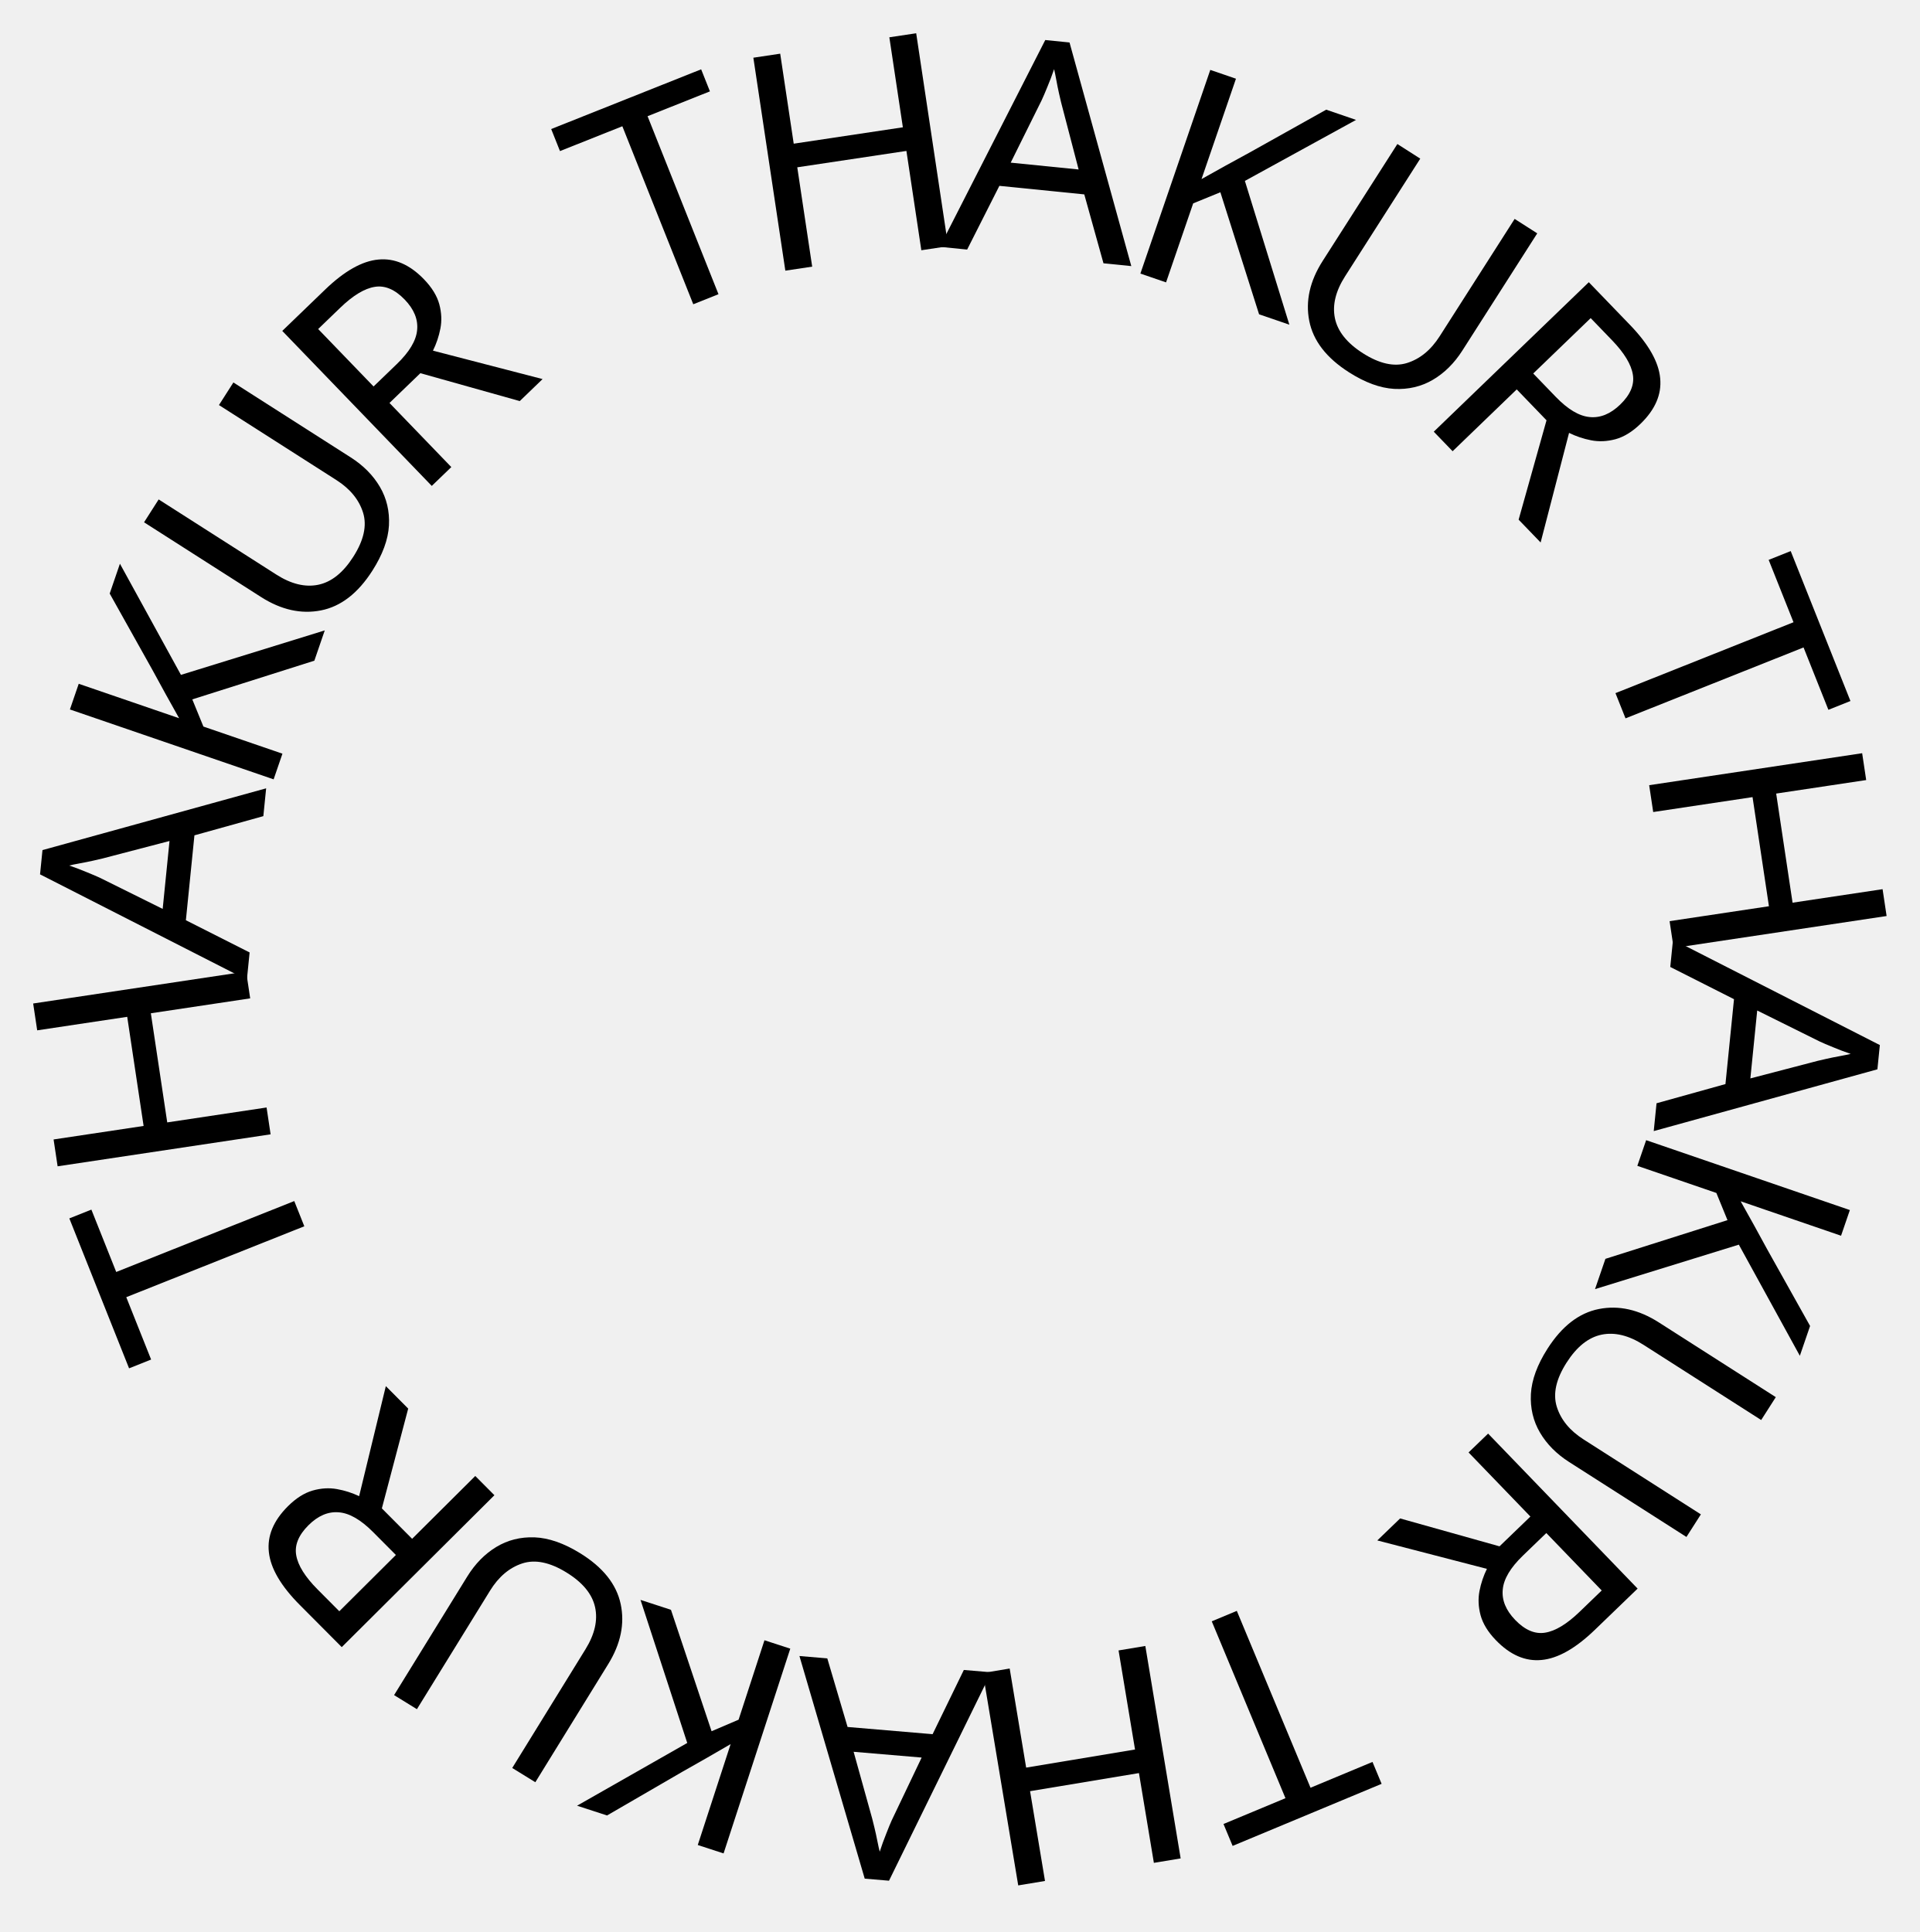
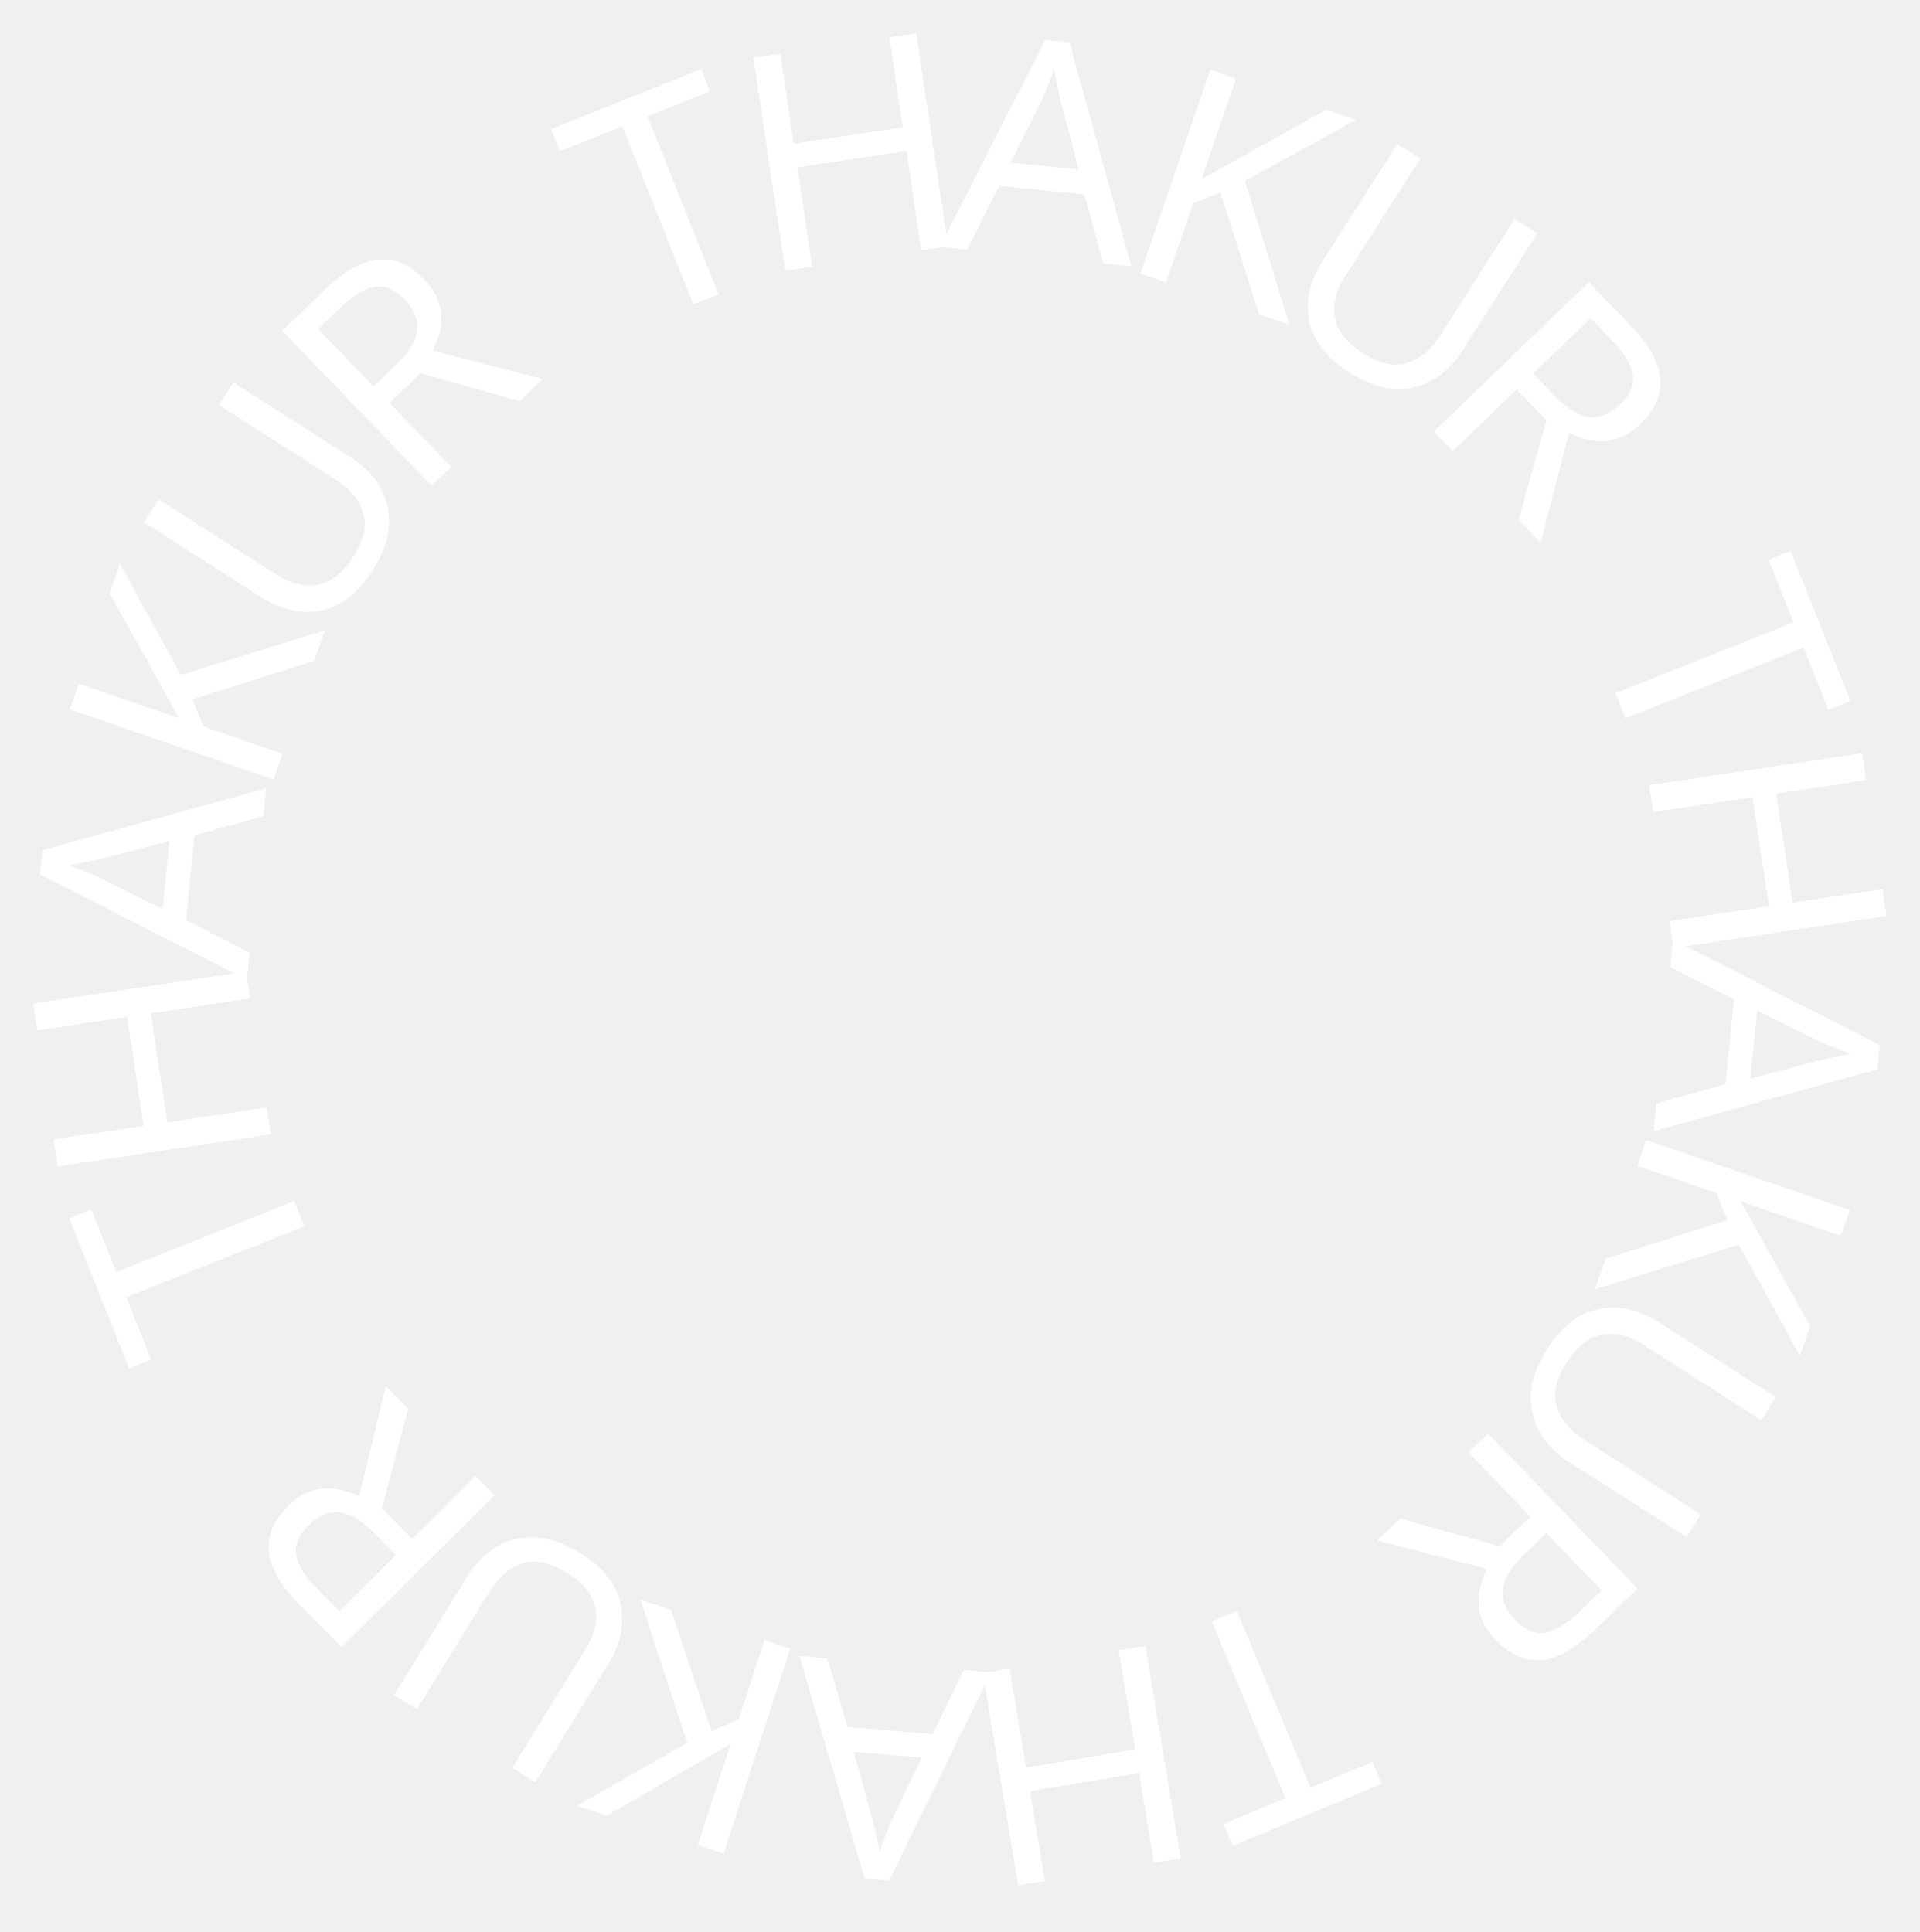
<svg xmlns="http://www.w3.org/2000/svg" id="Layer_1" data-name="Layer 1" viewBox="0 0 184.54 185.75">
  <defs>
    <style>
      .cls-1 {
+         fill: #fff;
        font-family: MyriadPro-Regular, 'Myriad Pro';
        font-size: 29px;
      }
    </style>
  </defs>
  <text class="cls-1" transform="translate(60.37 31.75) rotate(-21.72)">
    <tspan x="0" y="0">T</tspan>
  </text>
  <text class="cls-1" transform="translate(72.71 26.44) rotate(-8.54)">
    <tspan x="0" y="0">H</tspan>
  </text>
  <text class="cls-1" transform="translate(90.34 23.73) rotate(5.75)">
    <tspan x="0" y="0">A</tspan>
  </text>
  <text class="cls-1" transform="translate(106.96 25.39) rotate(18.94)">
    <tspan x="0" y="0">K</tspan>
  </text>
  <text class="cls-1" transform="translate(120.98 29.89) rotate(32.57)">
    <tspan x="0" y="0">U</tspan>
  </text>
  <text class="cls-1" transform="translate(135.87 39.48) rotate(46.04)">
    <tspan x="0" y="0">R</tspan>
  </text>
  <text class="cls-1" transform="translate(146 50.4) rotate(54.56)">
    <tspan x="0" y="0"> </tspan>
  </text>
  <text class="cls-1" transform="translate(152.79 60.37) rotate(68.28)">
    <tspan x="0" y="0">T</tspan>
  </text>
  <text class="cls-1" transform="translate(158.11 72.71) rotate(81.46)">
    <tspan x="0" y="0">H</tspan>
  </text>
  <text class="cls-1" transform="translate(160.82 90.34) rotate(95.75)">
    <tspan x="0" y="0">A</tspan>
  </text>
  <text class="cls-1" transform="translate(159.15 106.96) rotate(108.94)">
    <tspan x="0" y="0">K</tspan>
  </text>
  <text class="cls-1" transform="translate(154.66 120.98) rotate(122.58)">
    <tspan x="0" y="0">U</tspan>
  </text>
  <text class="cls-1" transform="translate(145.07 135.88) rotate(136.04)">
    <tspan x="0" y="0">R</tspan>
  </text>
  <text class="cls-1" transform="translate(134.14 146) rotate(144.56)">
    <tspan x="0" y="0"> </tspan>
  </text>
  <text class="cls-1" transform="translate(125.12 152.28) rotate(157.38)">
    <tspan x="0" y="0">T</tspan>
  </text>
  <text class="cls-1" transform="translate(112.87 157.79) rotate(170.56)">
    <tspan x="0" y="0">H</tspan>
  </text>
  <text class="cls-1" transform="translate(95.28 160.78) rotate(-175.15)">
    <tspan x="0" y="0">A</tspan>
  </text>
  <text class="cls-1" transform="translate(78.64 159.38) rotate(-161.96)">
    <tspan x="0" y="0">K</tspan>
  </text>
  <text class="cls-1" transform="translate(64.55 155.1) rotate(-148.33)">
    <tspan x="0" y="0">U</tspan>
  </text>
  <text class="cls-1" transform="translate(49.51 145.75) rotate(-134.86)">
    <tspan x="0" y="0">R</tspan>
  </text>
  <text class="cls-1" transform="translate(39.21 134.98) rotate(-126.35)">
    <tspan x="0" y="0"> </tspan>
  </text>
  <text class="cls-1" transform="translate(31.75 124.17) rotate(-111.72)">
    <tspan x="0" y="0">T</tspan>
  </text>
  <text class="cls-1" transform="translate(26.43 111.84) rotate(-98.54)">
    <tspan x="0" y="0">H</tspan>
  </text>
  <text class="cls-1" transform="translate(23.73 94.2) rotate(-84.25)">
    <tspan x="0" y="0">A</tspan>
  </text>
  <text class="cls-1" transform="translate(25.39 77.59) rotate(-71.06)">
    <tspan x="0" y="0">K</tspan>
  </text>
  <text class="cls-1" transform="translate(29.89 63.56) rotate(-57.43)">
    <tspan x="0" y="0">U</tspan>
  </text>
  <text class="cls-1" transform="translate(39.48 48.67) rotate(-43.96)">
    <tspan x="0" y="0">R</tspan>
  </text>
  <text class="cls-1" transform="translate(50.4 38.55) rotate(-35.44)">
    <tspan x="0" y="0"> </tspan>
  </text>
</svg>
